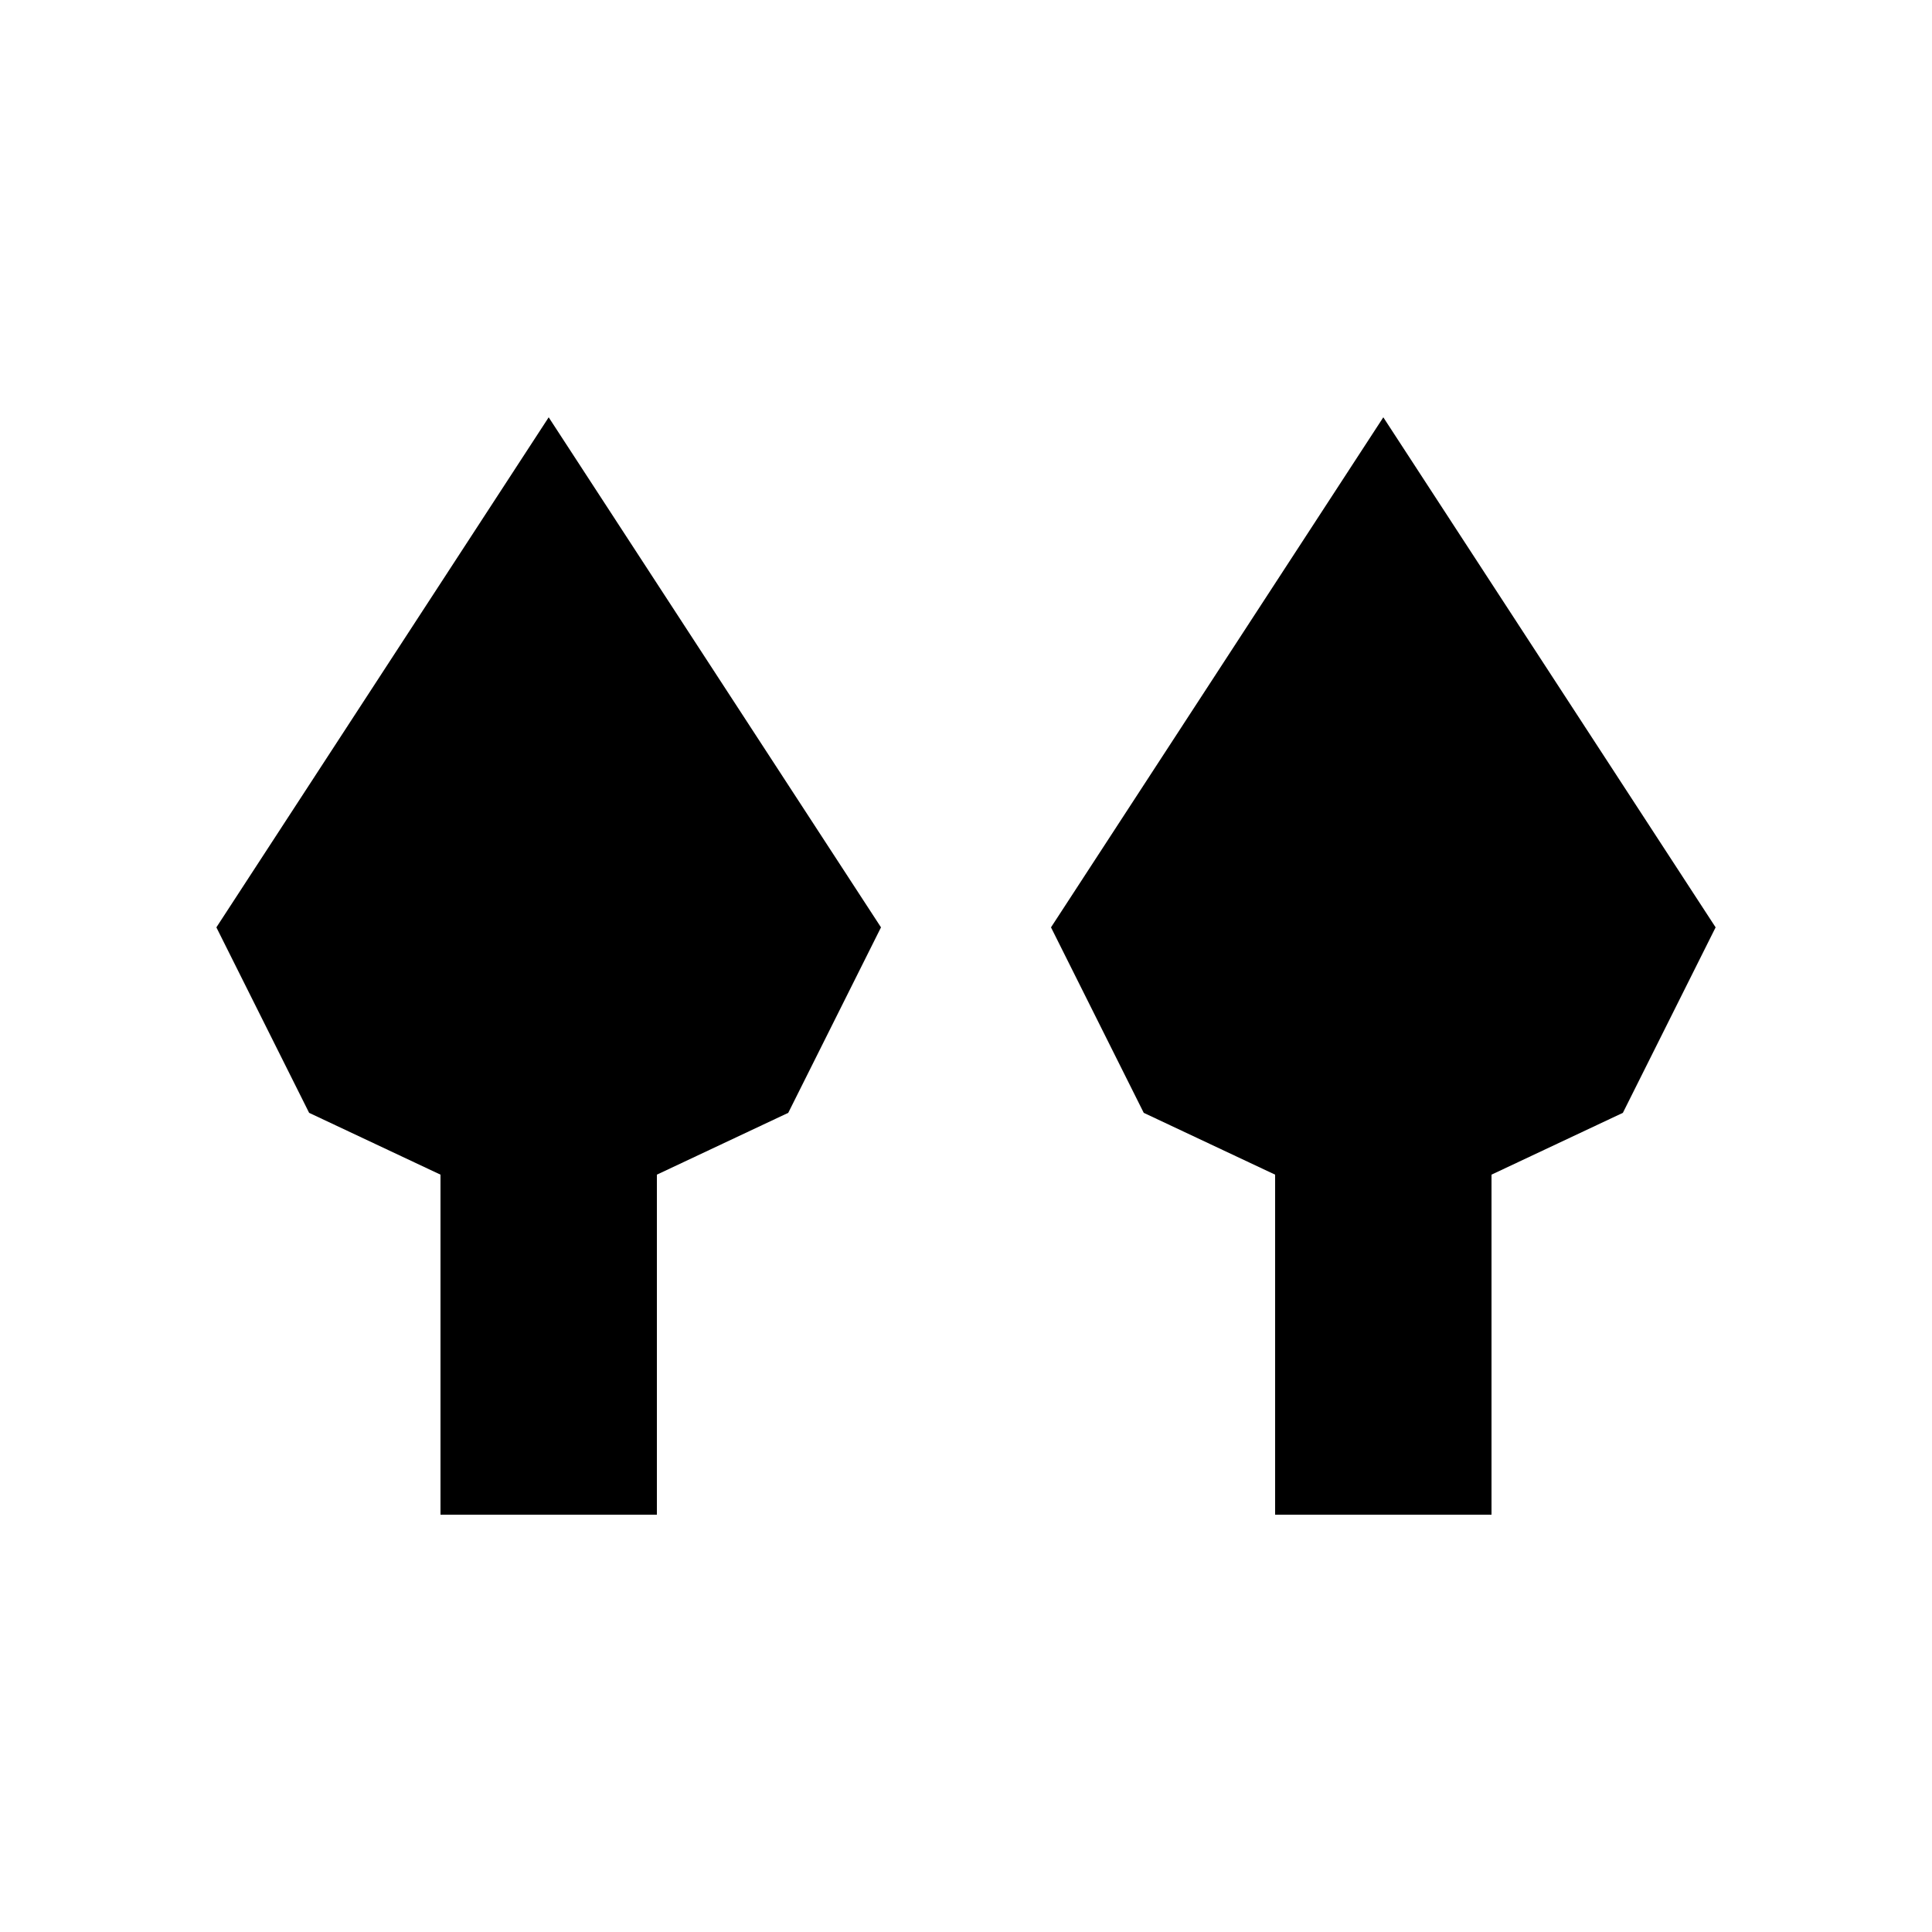
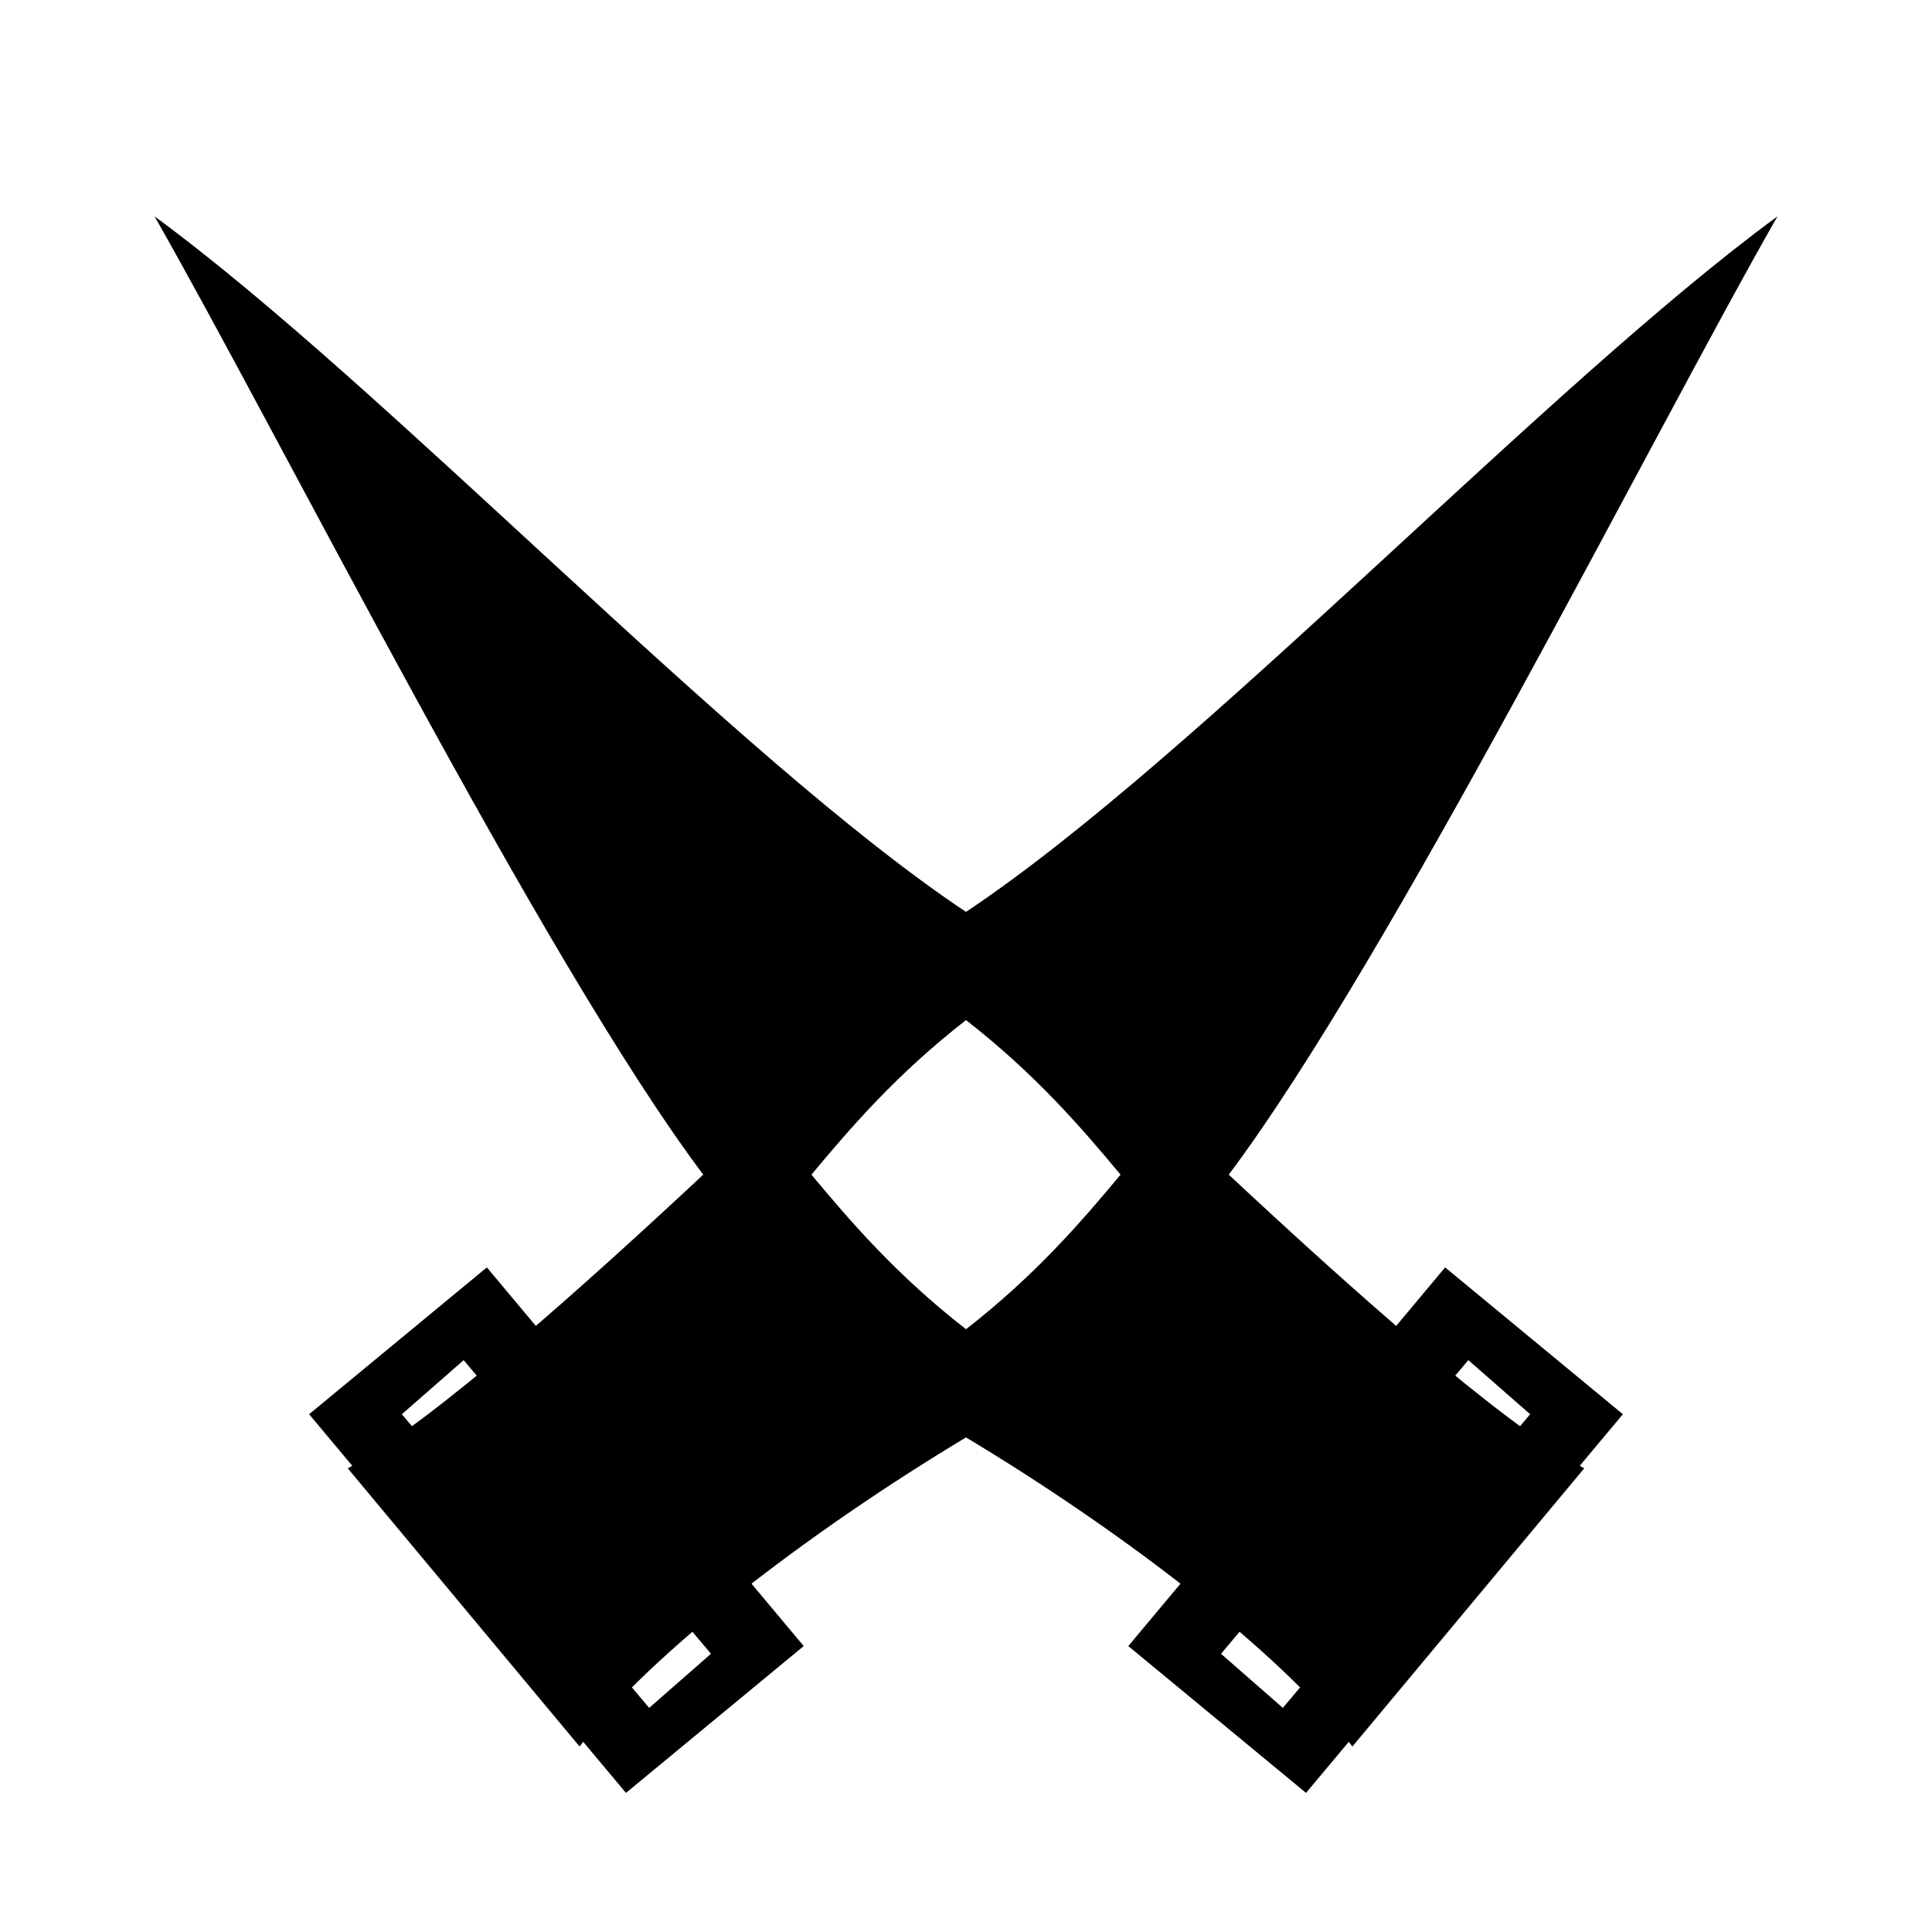
<svg xmlns="http://www.w3.org/2000/svg" viewBox="0 0 250 250" fill="currentColor">
-   <path d="M71 54 114 120 102 144 85 152 85 196 57 196 57 152 40 144 28 120Z" />
-   <path d="M179 54 222 120 210 144 193 152 193 196 165 196 165 152 148 144 136 120Z" />
+   <path fill-rule="evenodd" d="M20 28C50 50 95 98 125 118C155 98 200 50 230 28C214 56 180 124 159 152C174 166 194 184 205 190L175 226C166 214 145 198 125 186C105 198 84 214 75 226L45 190C56 184 76 166 91 152C70 124 36 56 20 28Z                                M125 132C134 139 140 146 145 152C140 158 134 165 125 172C116 165 110 158 105 152C110 146 116 139 125 132Z" />
+   <path fill-rule="evenodd" d="M187 164L210 183L169 232L146 213Z                                M190 176L198 183L166 221L158 214Z" />
+   <path fill-rule="evenodd" d="M63 164L40 183L81 232L104 213Z                                M60 176L52 183L84 221L92 214Z" />
</svg>
